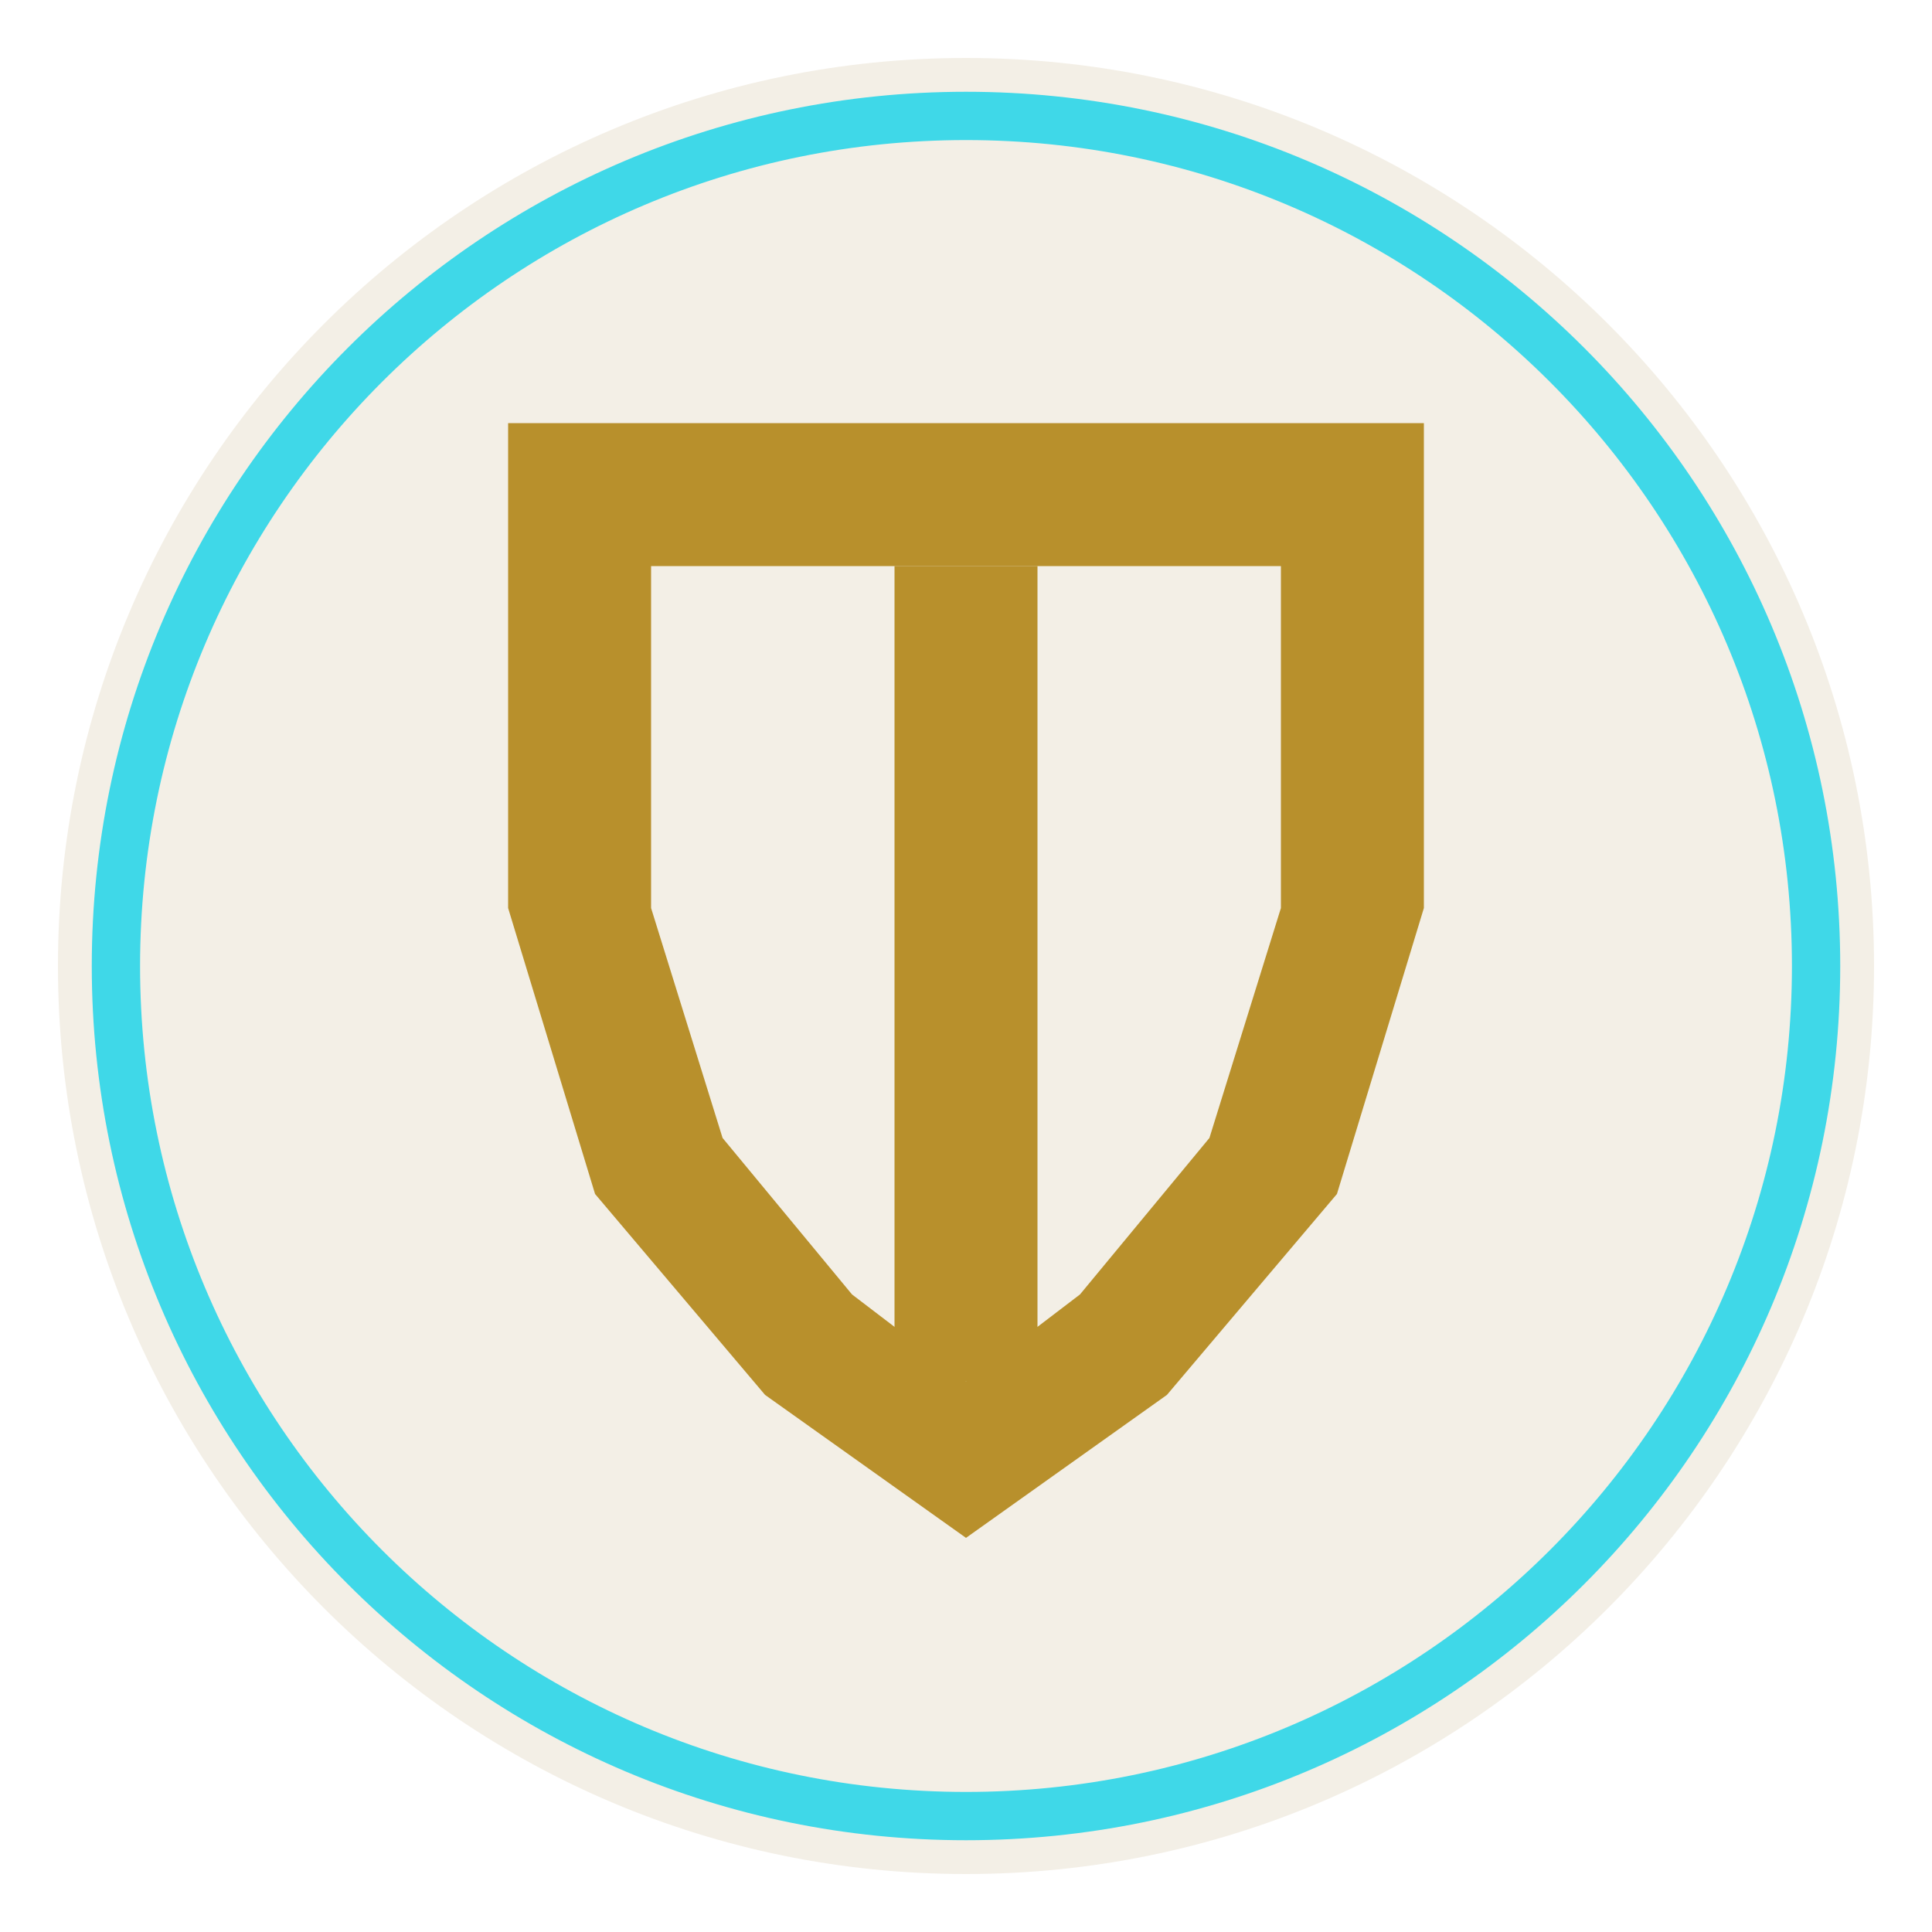
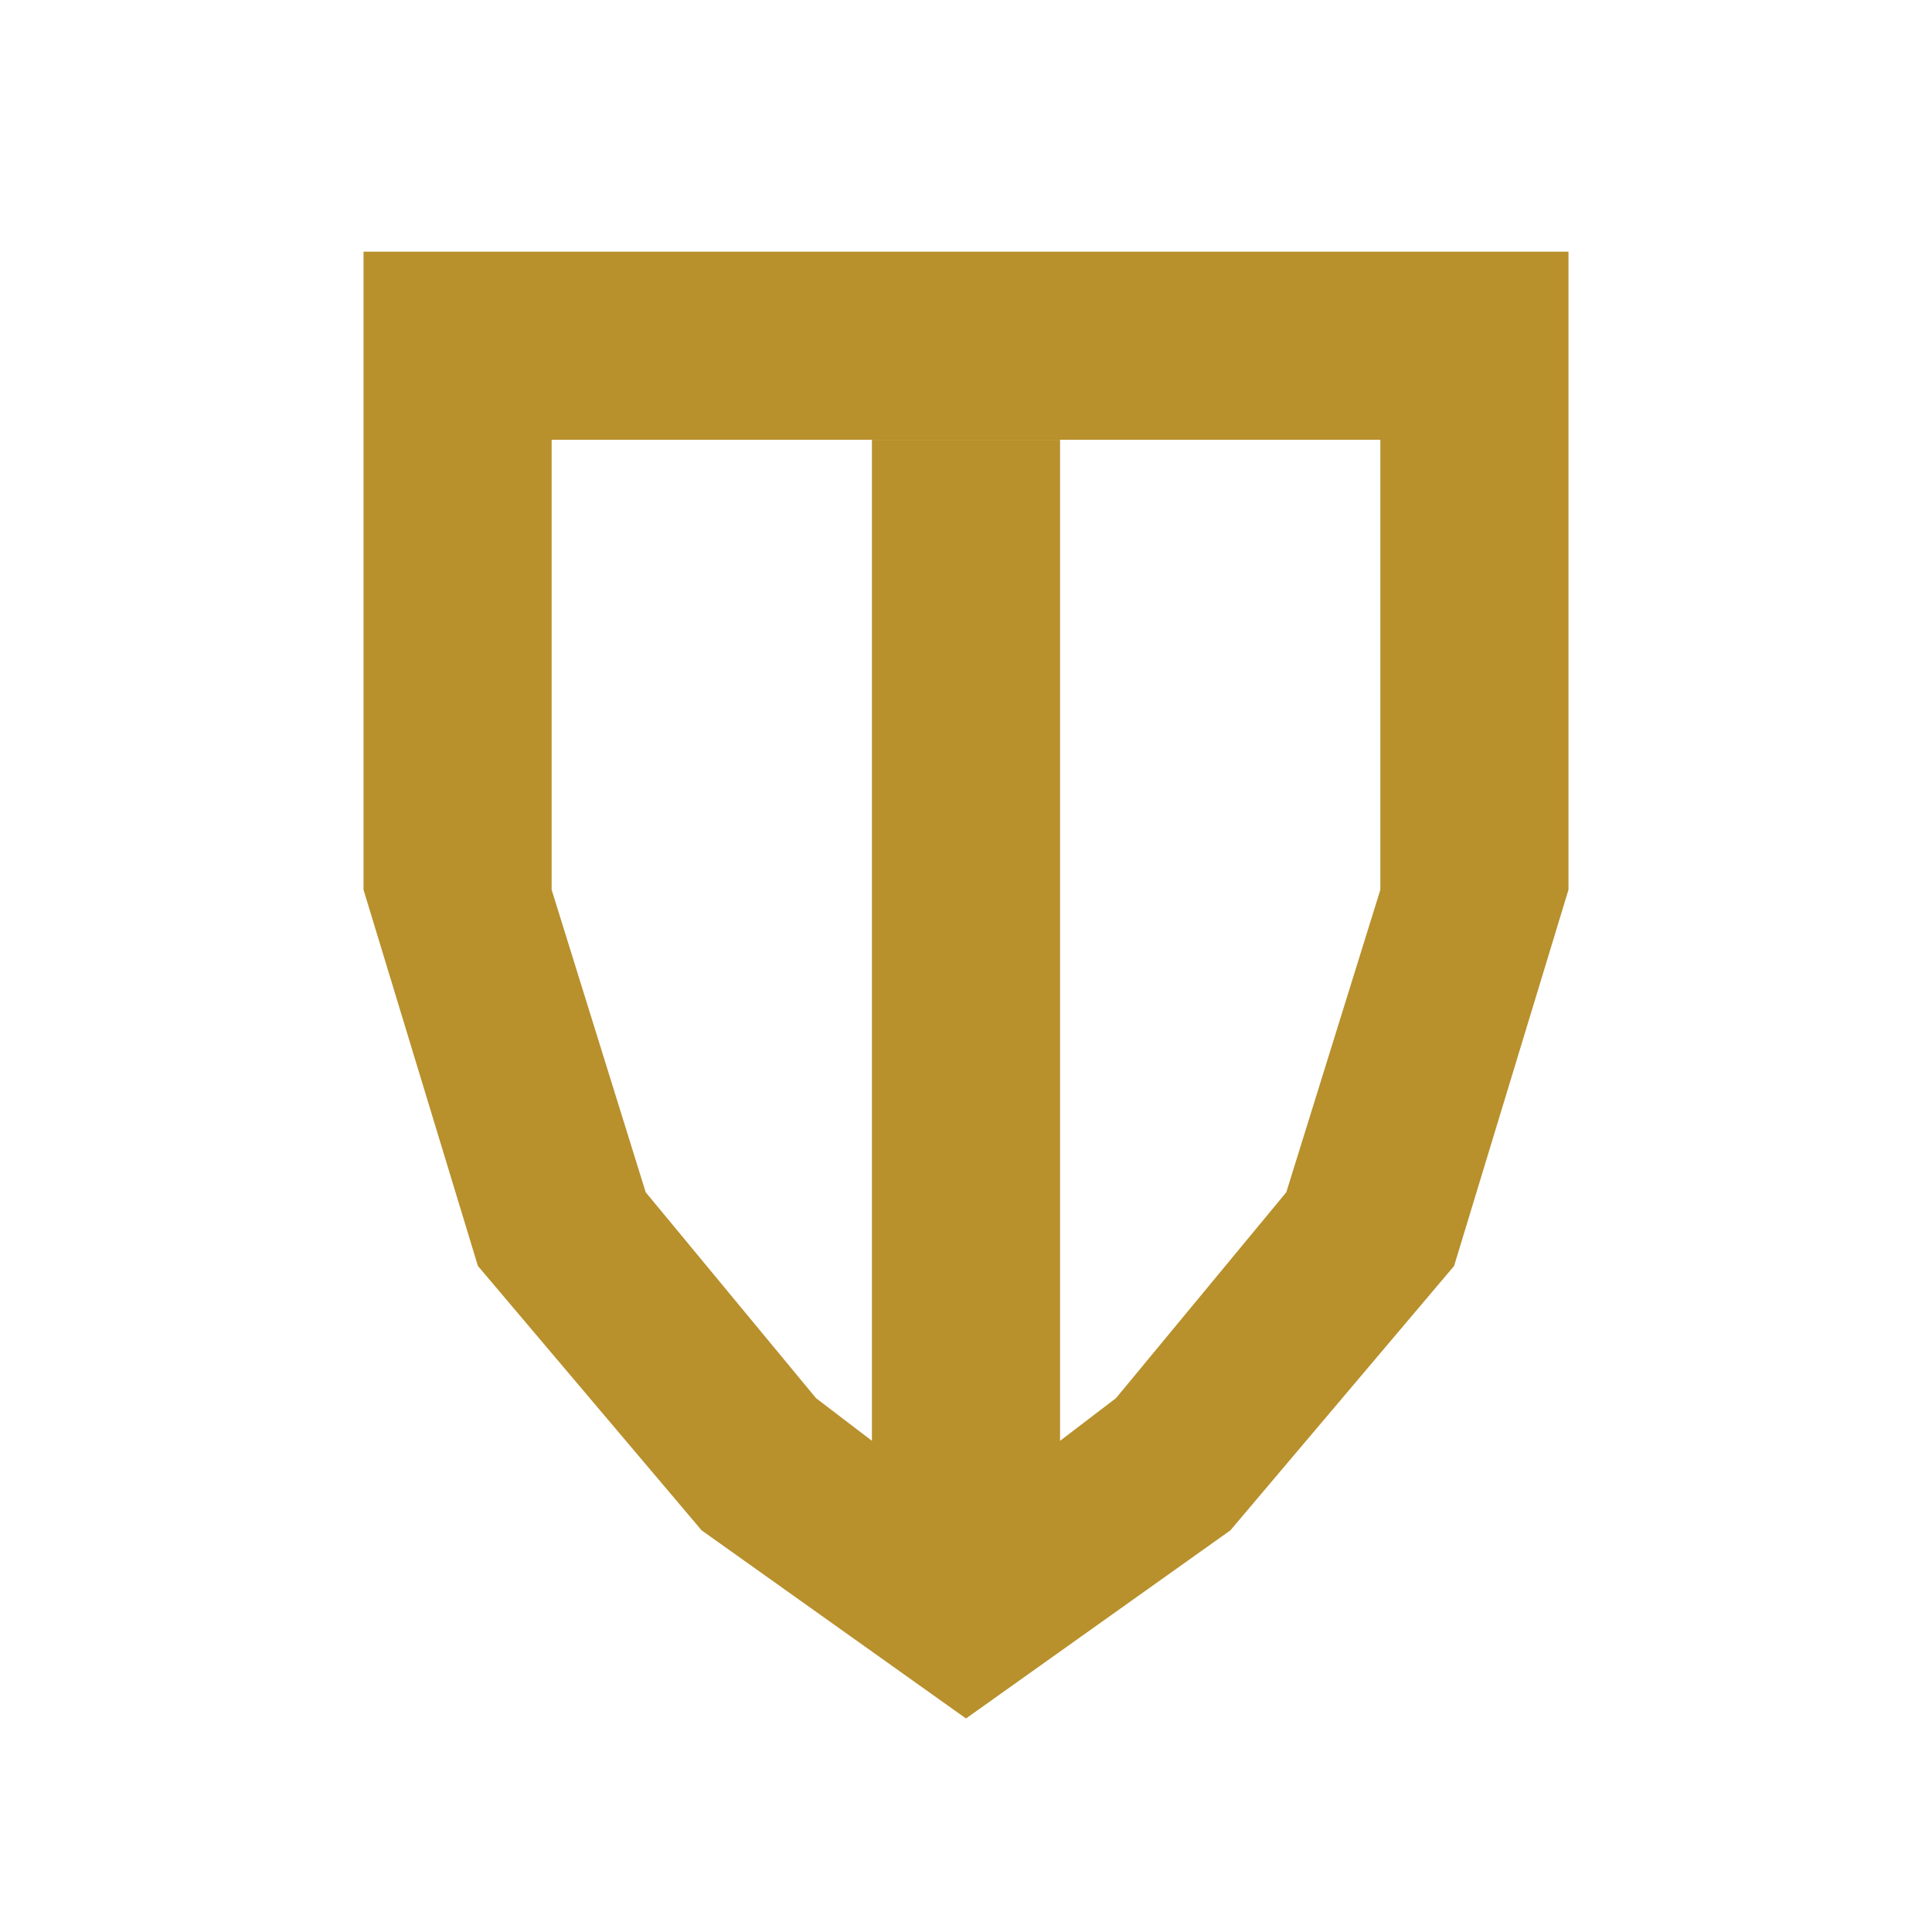
- <svg xmlns="http://www.w3.org/2000/svg" viewBox="0 0 100 100" width="100" height="100">
+ <svg xmlns="http://www.w3.org/2000/svg" viewBox="12 12 76 76" width="100" height="100">
  <defs />
-   <circle cx="50" cy="50" r="47" fill="#f3efe6" />
-   <circle cx="50" cy="50" r="44" fill="none" stroke="#3fd8e8" stroke-width="2.5" />
  <g fill="#b8902c">
    <path d="M26.3 21.9 L73.7 21.9 L73.7 47.0 L69.2 61.8 L60.4 72.2 L50.0 79.6 L39.6 72.2 L30.8 61.8 L26.3 47.0 Z M33.7 29.3 L66.3 29.3 L66.3 47.0 L62.6 58.9 L55.9 67.0 L50.0 71.5 L44.1 67.0 L37.4 58.9 L33.7 47.0 Z" fill-rule="evenodd" />
    <path d="M46.3 29.3 L53.7 29.3 L53.7 71.5 L46.3 71.5 Z" fill-rule="evenodd" />
  </g>
</svg>
